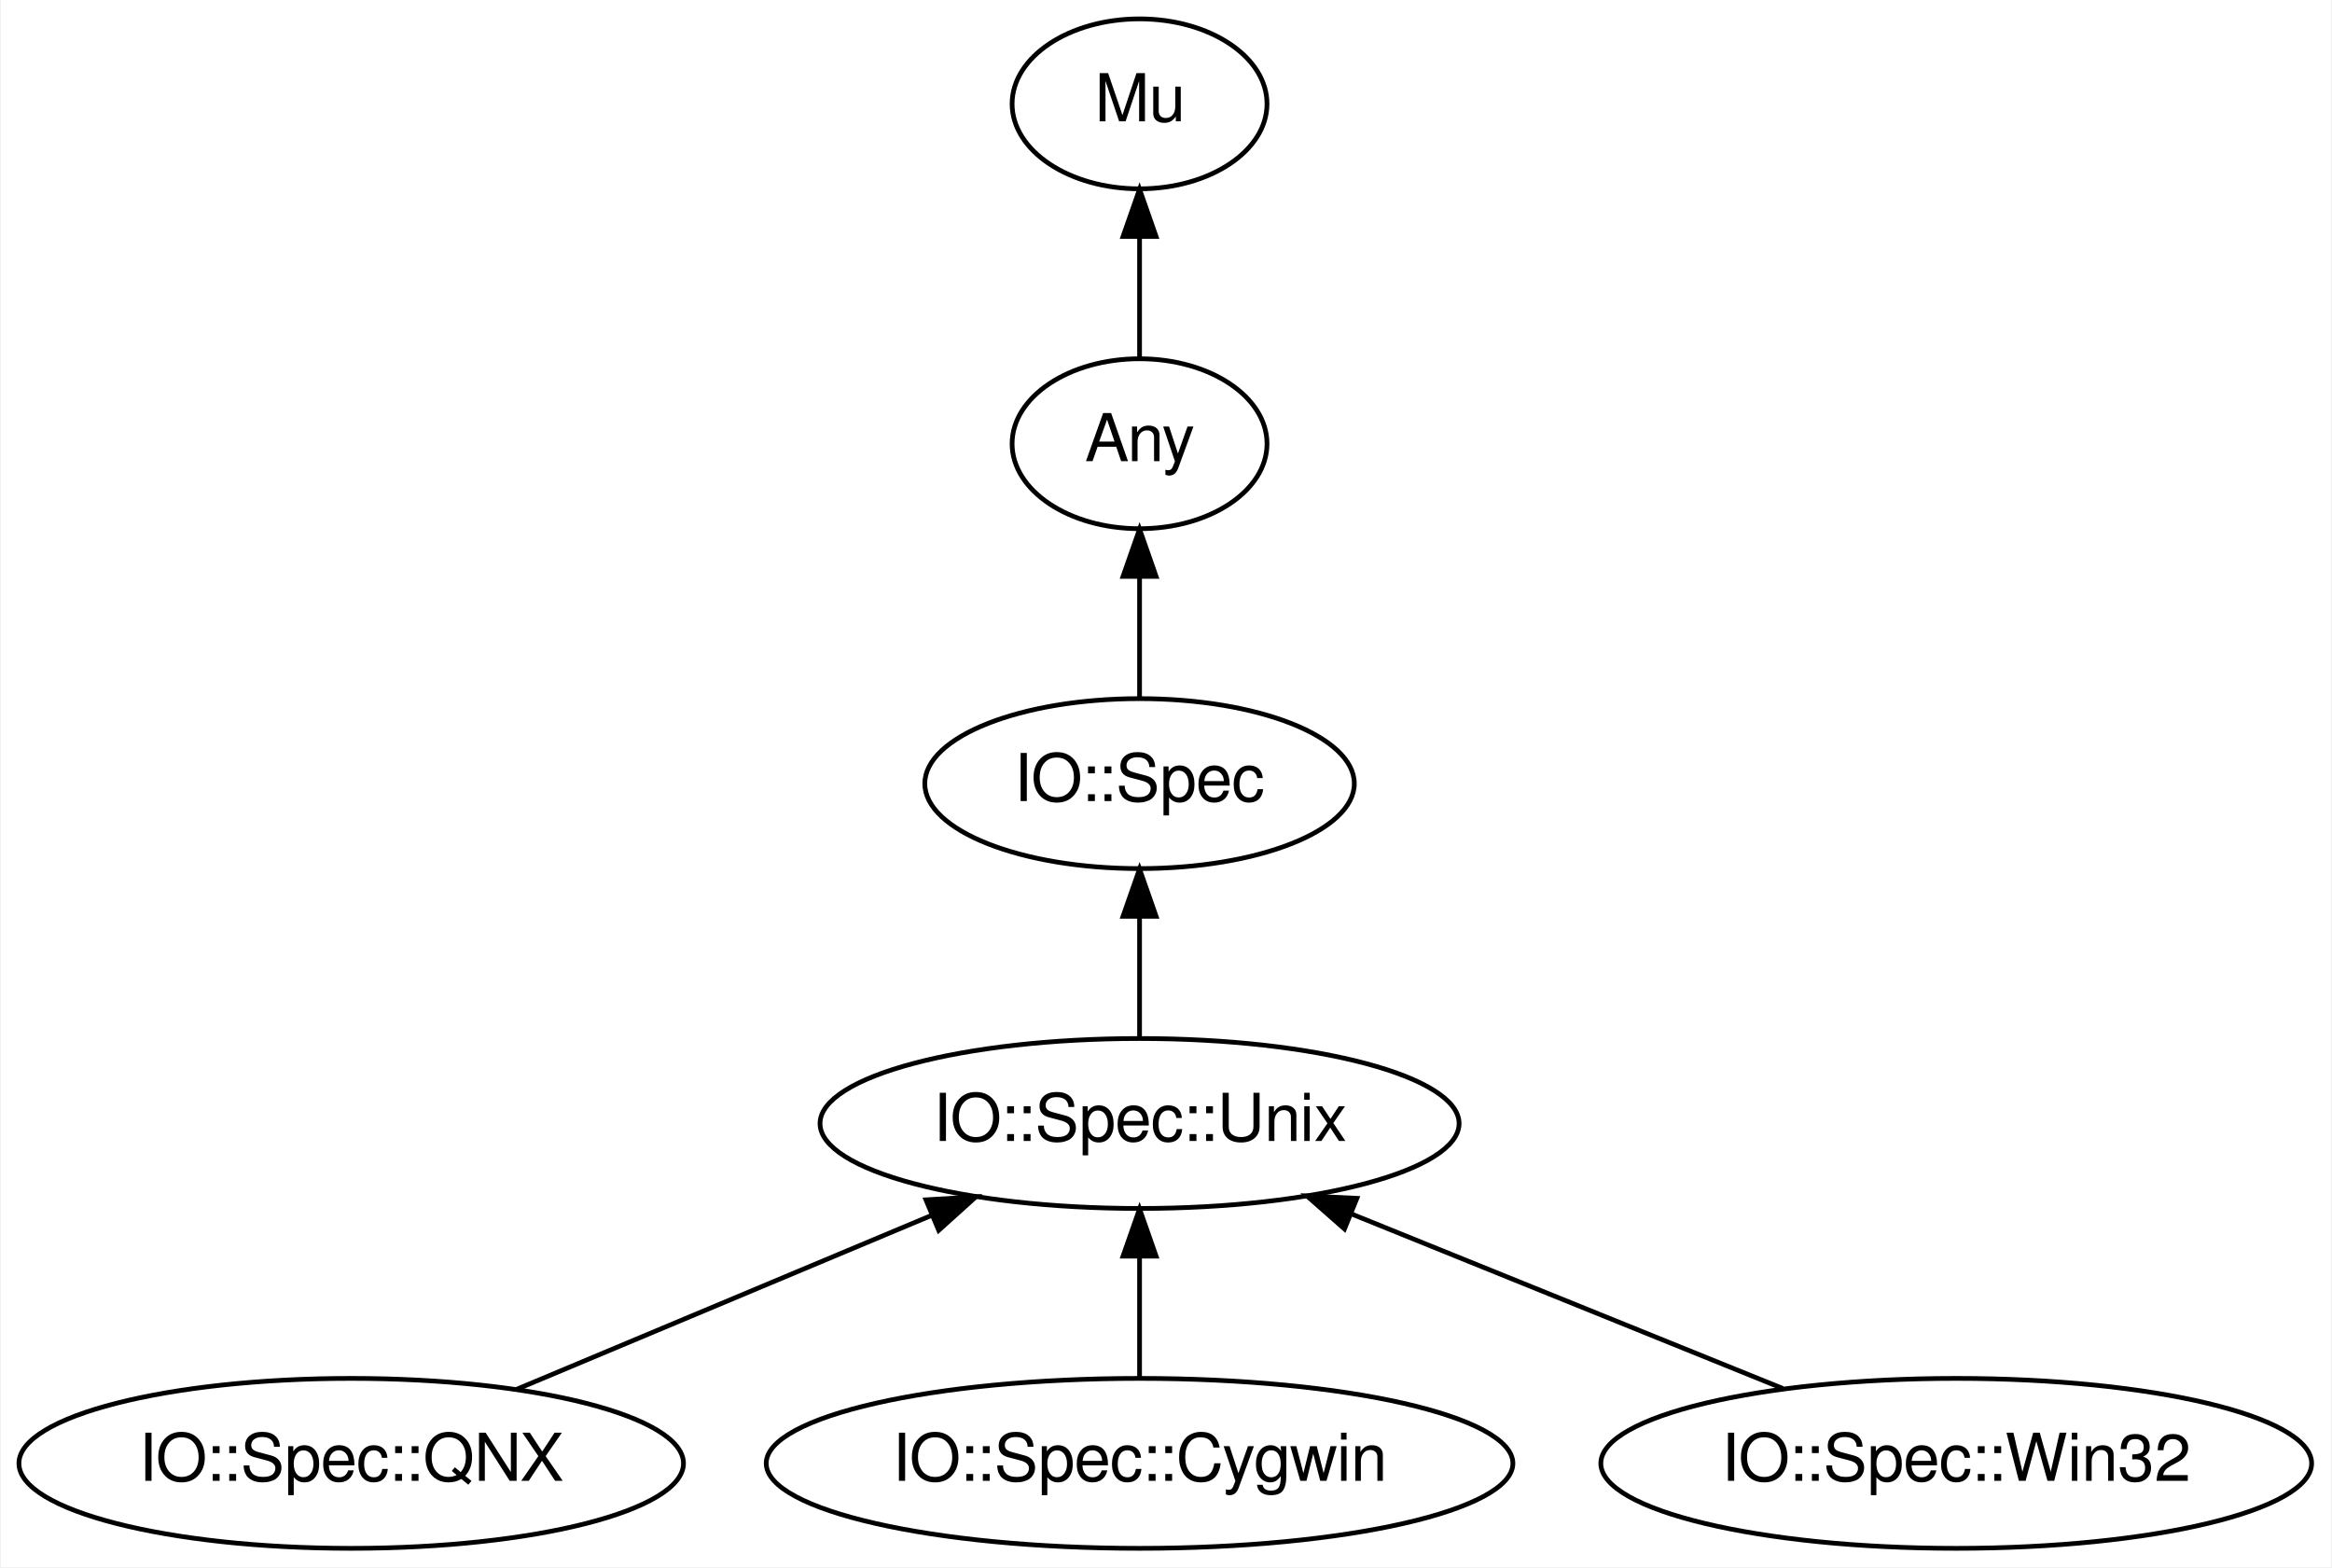
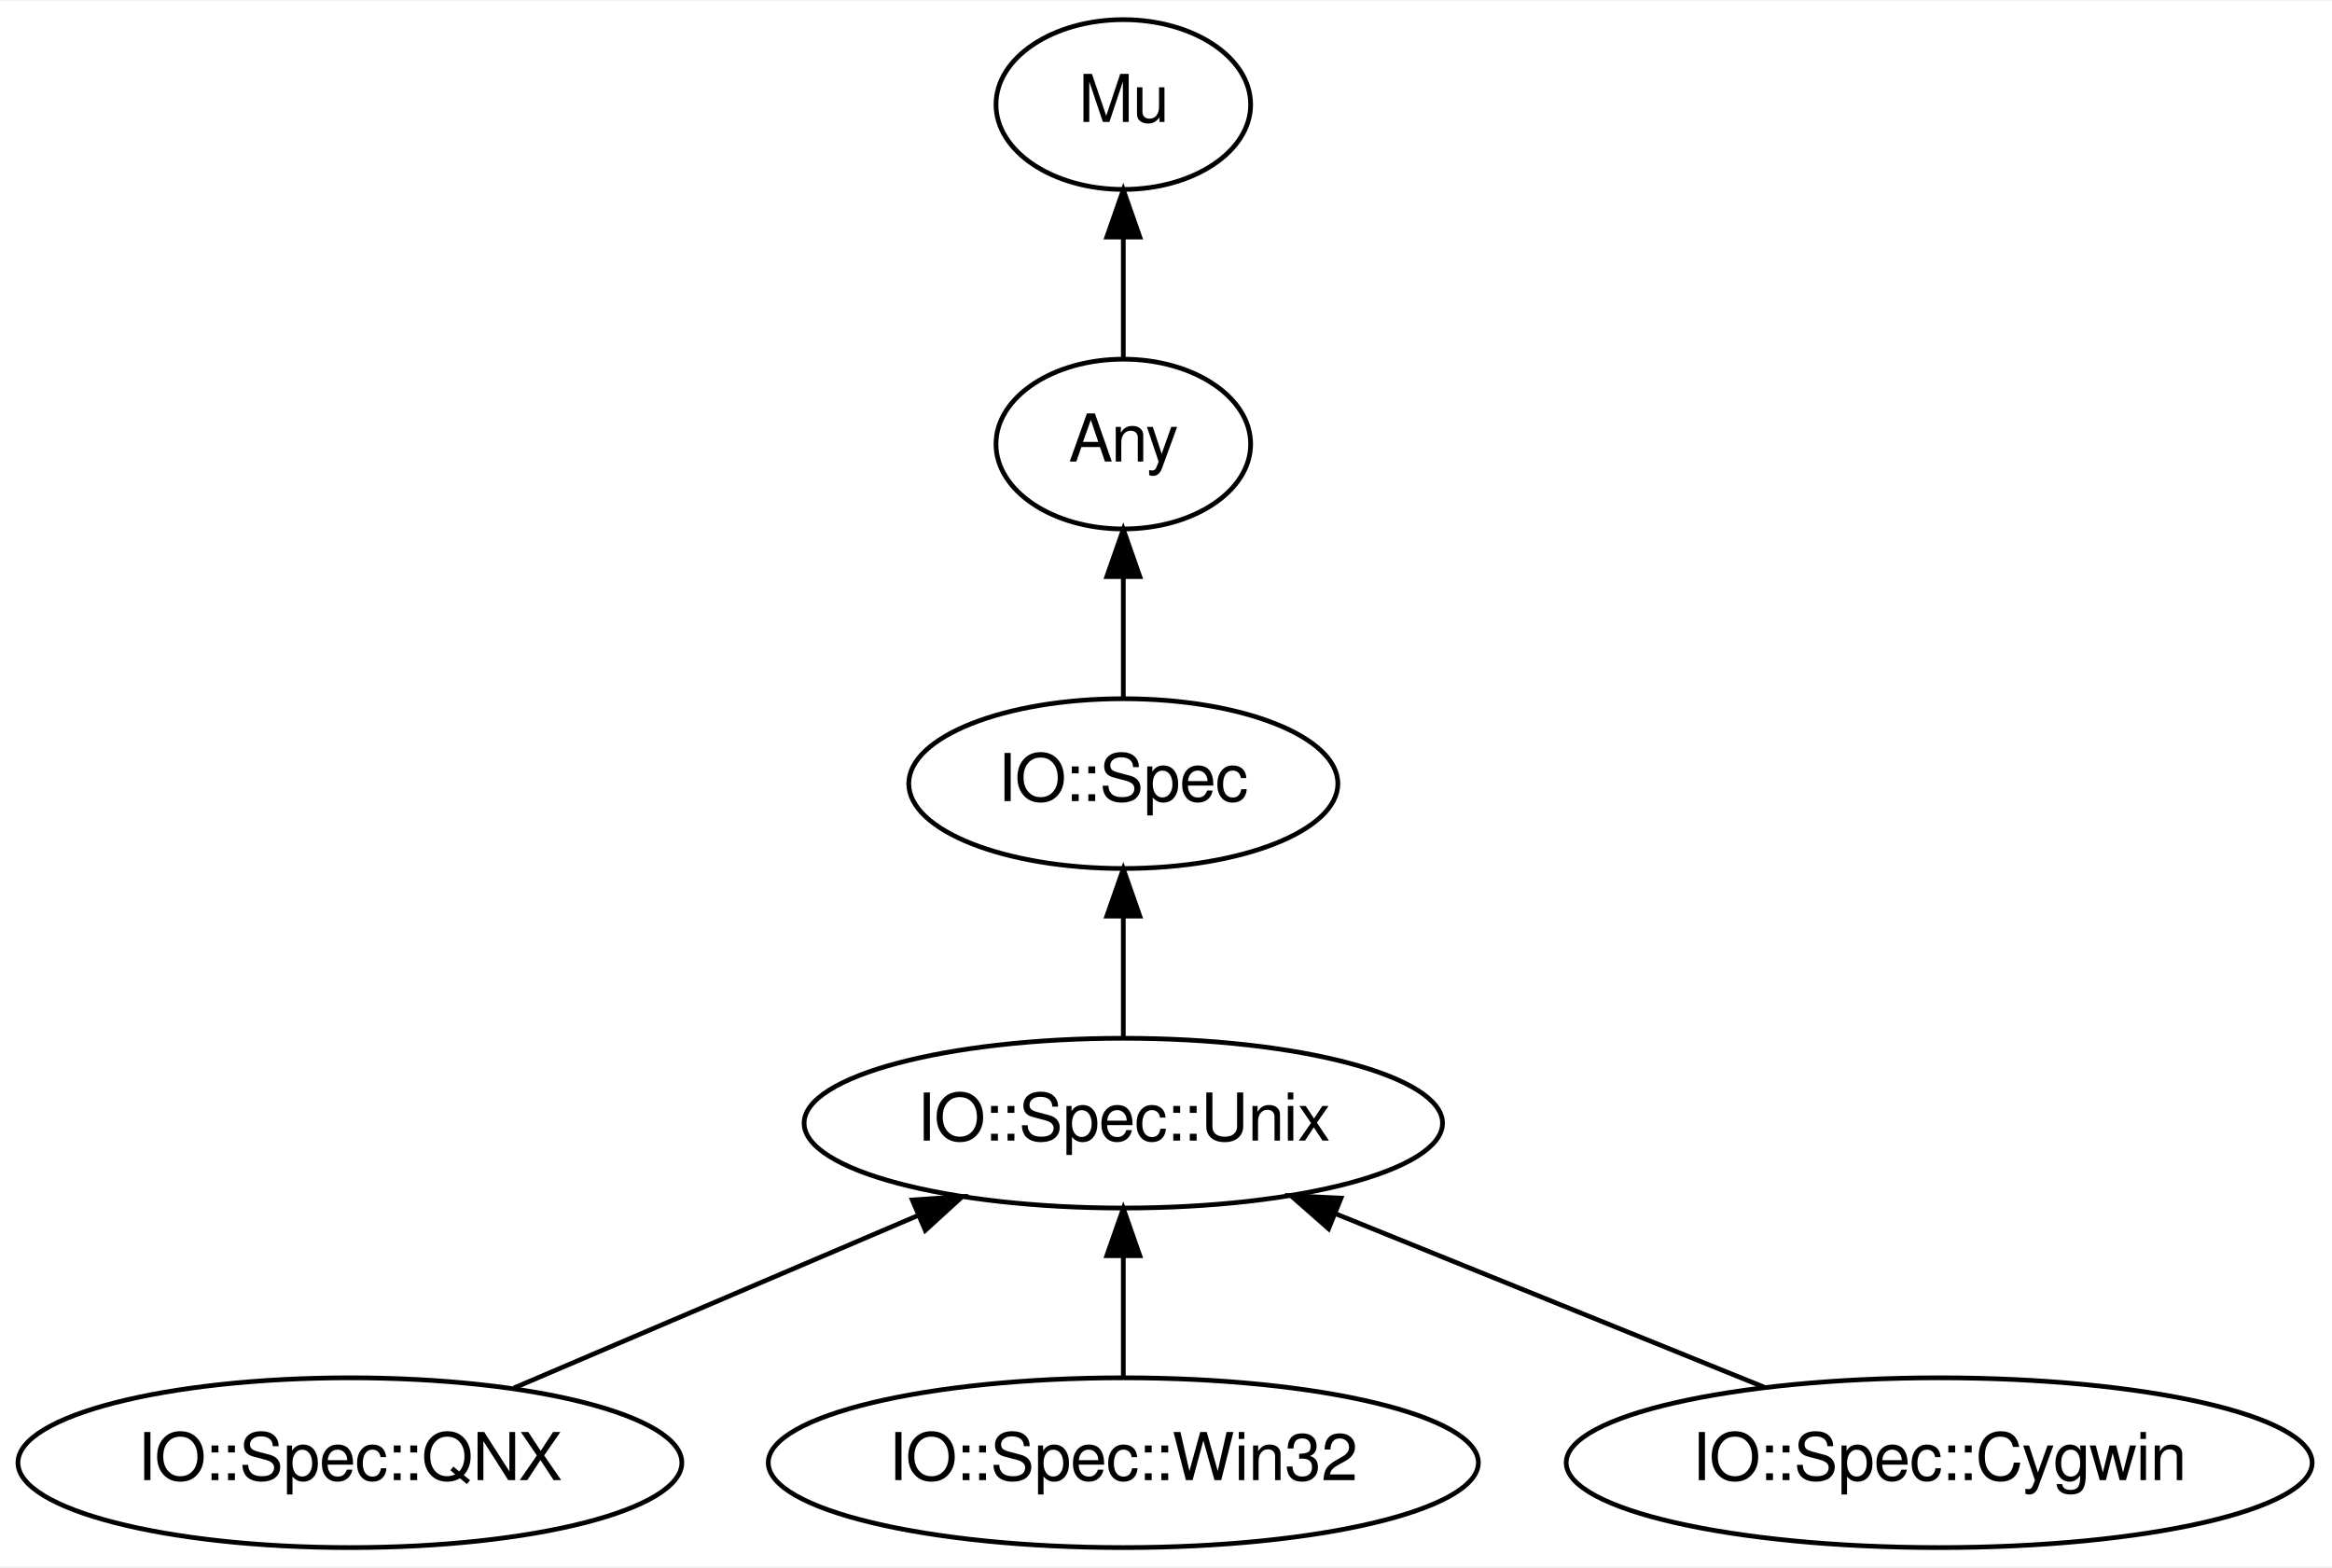
- <svg xmlns="http://www.w3.org/2000/svg" xmlns:xlink="http://www.w3.org/1999/xlink" width="494pt" height="332pt" viewBox="0.00 0.00 493.59 332.00">
+ <svg xmlns="http://www.w3.org/2000/svg" xmlns:xlink="http://www.w3.org/1999/xlink" width="494pt" height="332pt" viewBox="0.00 0.00 494.49 332.00">
  <g id="graph0" class="graph" transform="scale(1 1) rotate(0) translate(4 328)">
-     <polygon fill="white" stroke="none" points="-4,4 -4,-328 489.587,-328 489.587,4 -4,4" />
+     <polygon fill="white" stroke="none" points="-4,4 -4,-328 490.487,-328 490.487,4 -4,4" />
    <g id="node1" class="node">
      <g id="a_node1">
        <a xlink:href="/type/IO::Spec" xlink:title="IO::Spec">
-           <ellipse fill="none" stroke="#000000" cx="237.194" cy="-162" rx="45.492" ry="18" />
-           <text text-anchor="middle" x="237.194" y="-158.3" font-family="FreeSans" font-size="14.00" fill="#000000">IO::Spec</text>
+           <ellipse fill="none" stroke="#000000" cx="234.194" cy="-162" rx="45.492" ry="18" />
+           <text text-anchor="middle" x="234.194" y="-158.3" font-family="FreeSans" font-size="14.00" fill="#000000">IO::Spec</text>
        </a>
      </g>
    </g>
    <g id="node3" class="node">
      <g id="a_node3">
        <a xlink:href="/type/Any" xlink:title="Any">
-           <ellipse fill="none" stroke="#000000" cx="237.194" cy="-234" rx="27" ry="18" />
-           <text text-anchor="middle" x="237.194" y="-230.3" font-family="FreeSans" font-size="14.00" fill="#000000">Any</text>
+           <ellipse fill="none" stroke="#000000" cx="234.194" cy="-234" rx="27" ry="18" />
+           <text text-anchor="middle" x="234.194" y="-230.3" font-family="FreeSans" font-size="14.00" fill="#000000">Any</text>
        </a>
      </g>
    </g>
    <g id="edge1" class="edge">
-       <path fill="none" stroke="#000000" d="M237.194,-180.303C237.194,-188.017 237.194,-197.288 237.194,-205.888" />
-       <polygon fill="#000000" stroke="#000000" points="233.694,-205.896 237.194,-215.896 240.694,-205.896 233.694,-205.896" />
+       <path fill="none" stroke="#000000" d="M234.194,-180.303C234.194,-188.017 234.194,-197.288 234.194,-205.888" />
+       <polygon fill="#000000" stroke="#000000" points="230.694,-205.896 234.194,-215.896 237.694,-205.896 230.694,-205.896" />
    </g>
    <g id="node2" class="node">
      <g id="a_node2">
        <a xlink:href="/type/Mu" xlink:title="Mu">
-           <ellipse fill="none" stroke="#000000" cx="237.194" cy="-306" rx="27" ry="18" />
-           <text text-anchor="middle" x="237.194" y="-302.3" font-family="FreeSans" font-size="14.00" fill="#000000">Mu</text>
+           <ellipse fill="none" stroke="#000000" cx="234.194" cy="-306" rx="27" ry="18" />
+           <text text-anchor="middle" x="234.194" y="-302.3" font-family="FreeSans" font-size="14.00" fill="#000000">Mu</text>
        </a>
      </g>
    </g>
    <g id="edge2" class="edge">
-       <path fill="none" stroke="#000000" d="M237.194,-252.303C237.194,-260.017 237.194,-269.288 237.194,-277.888" />
-       <polygon fill="#000000" stroke="#000000" points="233.694,-277.896 237.194,-287.896 240.694,-277.896 233.694,-277.896" />
+       <path fill="none" stroke="#000000" d="M234.194,-252.303C234.194,-260.017 234.194,-269.288 234.194,-277.888" />
+       <polygon fill="#000000" stroke="#000000" points="230.694,-277.896 234.194,-287.896 237.694,-277.896 230.694,-277.896" />
    </g>
    <g id="node4" class="node">
      <g id="a_node4">
        <a xlink:href="/type/IO::Spec::Unix" xlink:title="IO::Spec::Unix">
-           <ellipse fill="none" stroke="#000000" cx="237.194" cy="-90" rx="67.688" ry="18" />
-           <text text-anchor="middle" x="237.194" y="-86.3" font-family="FreeSans" font-size="14.00" fill="#000000">IO::Spec::Unix</text>
+           <ellipse fill="none" stroke="#000000" cx="234.194" cy="-90" rx="67.688" ry="18" />
+           <text text-anchor="middle" x="234.194" y="-86.3" font-family="FreeSans" font-size="14.00" fill="#000000">IO::Spec::Unix</text>
        </a>
      </g>
    </g>
    <g id="edge3" class="edge">
-       <path fill="none" stroke="#000000" d="M237.194,-108.303C237.194,-116.017 237.194,-125.288 237.194,-133.888" />
-       <polygon fill="#000000" stroke="#000000" points="233.694,-133.896 237.194,-143.896 240.694,-133.896 233.694,-133.896" />
+       <path fill="none" stroke="#000000" d="M234.194,-108.303C234.194,-116.017 234.194,-125.288 234.194,-133.888" />
+       <polygon fill="#000000" stroke="#000000" points="230.694,-133.896 234.194,-143.896 237.694,-133.896 230.694,-133.896" />
    </g>
    <g id="node5" class="node">
      <g id="a_node5">
        <a xlink:href="/type/IO::Spec::QNX" xlink:title="IO::Spec::QNX">
          <ellipse fill="none" stroke="#000000" cx="70.194" cy="-18" rx="70.388" ry="18" />
          <text text-anchor="middle" x="70.194" y="-14.3" font-family="FreeSans" font-size="14.00" fill="#000000">IO::Spec::QNX</text>
        </a>
      </g>
    </g>
    <g id="edge4" class="edge">
-       <path fill="none" stroke="#000000" d="M105.202,-33.674C130.784,-44.397 165.658,-59.015 193.135,-70.532" />
-       <polygon fill="#000000" stroke="#000000" points="191.942,-73.827 202.518,-74.465 194.648,-67.371 191.942,-73.827" />
+       <path fill="none" stroke="#000000" d="M104.974,-33.845C129.929,-44.497 163.734,-58.926 190.509,-70.354" />
+       <polygon fill="#000000" stroke="#000000" points="189.455,-73.71 200.026,-74.416 192.203,-67.272 189.455,-73.71" />
    </g>
    <g id="node6" class="node">
      <g id="a_node6">
-         <a xlink:href="/type/IO::Spec::Cygwin" xlink:title="IO::Spec::Cygwin">
-           <ellipse fill="none" stroke="#000000" cx="237.194" cy="-18" rx="79.087" ry="18" />
-           <text text-anchor="middle" x="237.194" y="-14.3" font-family="FreeSans" font-size="14.00" fill="#000000">IO::Spec::Cygwin</text>
+         <a xlink:href="/type/IO::Spec::Win32" xlink:title="IO::Spec::Win32">
+           <ellipse fill="none" stroke="#000000" cx="234.194" cy="-18" rx="75.287" ry="18" />
+           <text text-anchor="middle" x="234.194" y="-14.3" font-family="FreeSans" font-size="14.00" fill="#000000">IO::Spec::Win32</text>
        </a>
      </g>
    </g>
    <g id="edge5" class="edge">
-       <path fill="none" stroke="#000000" d="M237.194,-36.303C237.194,-44.017 237.194,-53.288 237.194,-61.888" />
-       <polygon fill="#000000" stroke="#000000" points="233.694,-61.896 237.194,-71.896 240.694,-61.896 233.694,-61.896" />
+       <path fill="none" stroke="#000000" d="M234.194,-36.303C234.194,-44.017 234.194,-53.288 234.194,-61.888" />
+       <polygon fill="#000000" stroke="#000000" points="230.694,-61.896 234.194,-71.896 237.694,-61.896 230.694,-61.896" />
    </g>
    <g id="node7" class="node">
      <g id="a_node7">
-         <a xlink:href="/type/IO::Spec::Win32" xlink:title="IO::Spec::Win32">
-           <ellipse fill="none" stroke="#000000" cx="410.194" cy="-18" rx="75.287" ry="18" />
-           <text text-anchor="middle" x="410.194" y="-14.3" font-family="FreeSans" font-size="14.00" fill="#000000">IO::Spec::Win32</text>
+         <a xlink:href="/type/IO::Spec::Cygwin" xlink:title="IO::Spec::Cygwin">
+           <ellipse fill="none" stroke="#000000" cx="407.194" cy="-18" rx="79.087" ry="18" />
+           <text text-anchor="middle" x="407.194" y="-14.3" font-family="FreeSans" font-size="14.00" fill="#000000">IO::Spec::Cygwin</text>
        </a>
      </g>
    </g>
    <g id="edge6" class="edge">
-       <path fill="none" stroke="#000000" d="M373.505,-33.845C346.772,-44.662 310.409,-59.375 281.964,-70.885" />
-       <polygon fill="#000000" stroke="#000000" points="280.604,-67.66 272.647,-74.655 283.229,-74.148 280.604,-67.66" />
+       <path fill="none" stroke="#000000" d="M370.081,-34.017C343.526,-44.761 307.633,-59.285 279.404,-70.707" />
+       <polygon fill="#000000" stroke="#000000" points="277.724,-67.611 269.767,-74.606 280.349,-74.1 277.724,-67.611" />
    </g>
  </g>
</svg>
